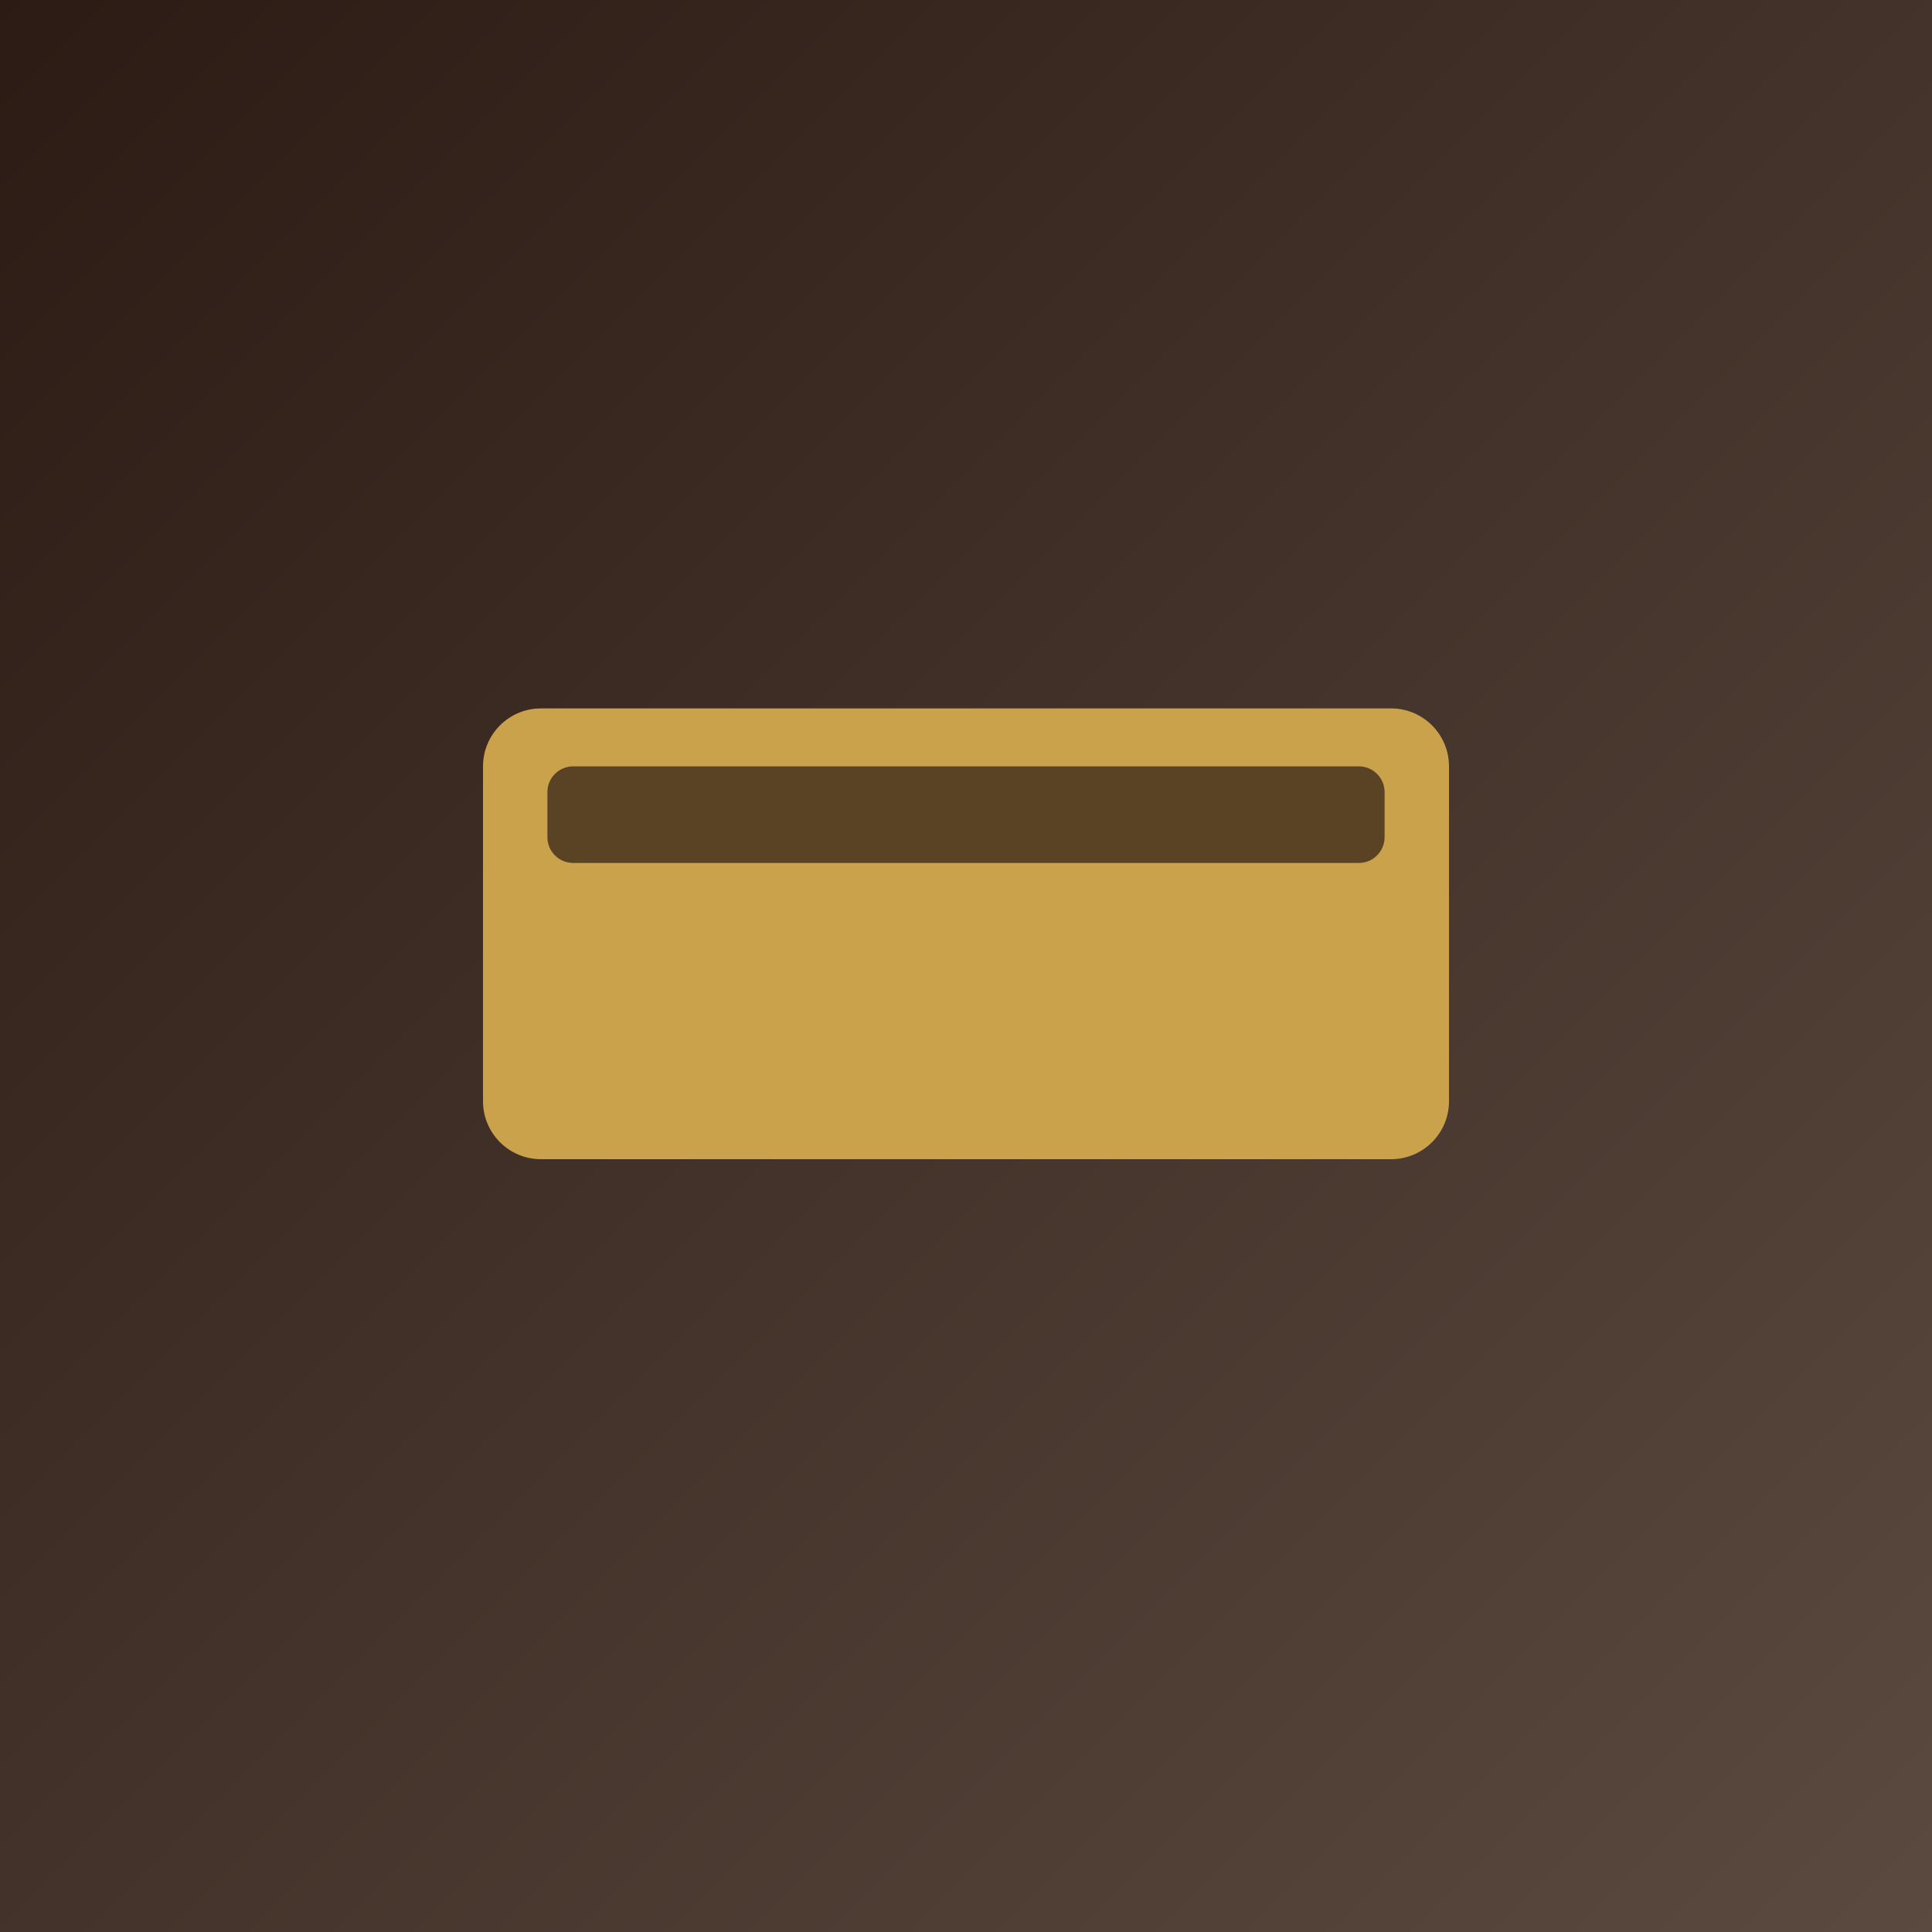
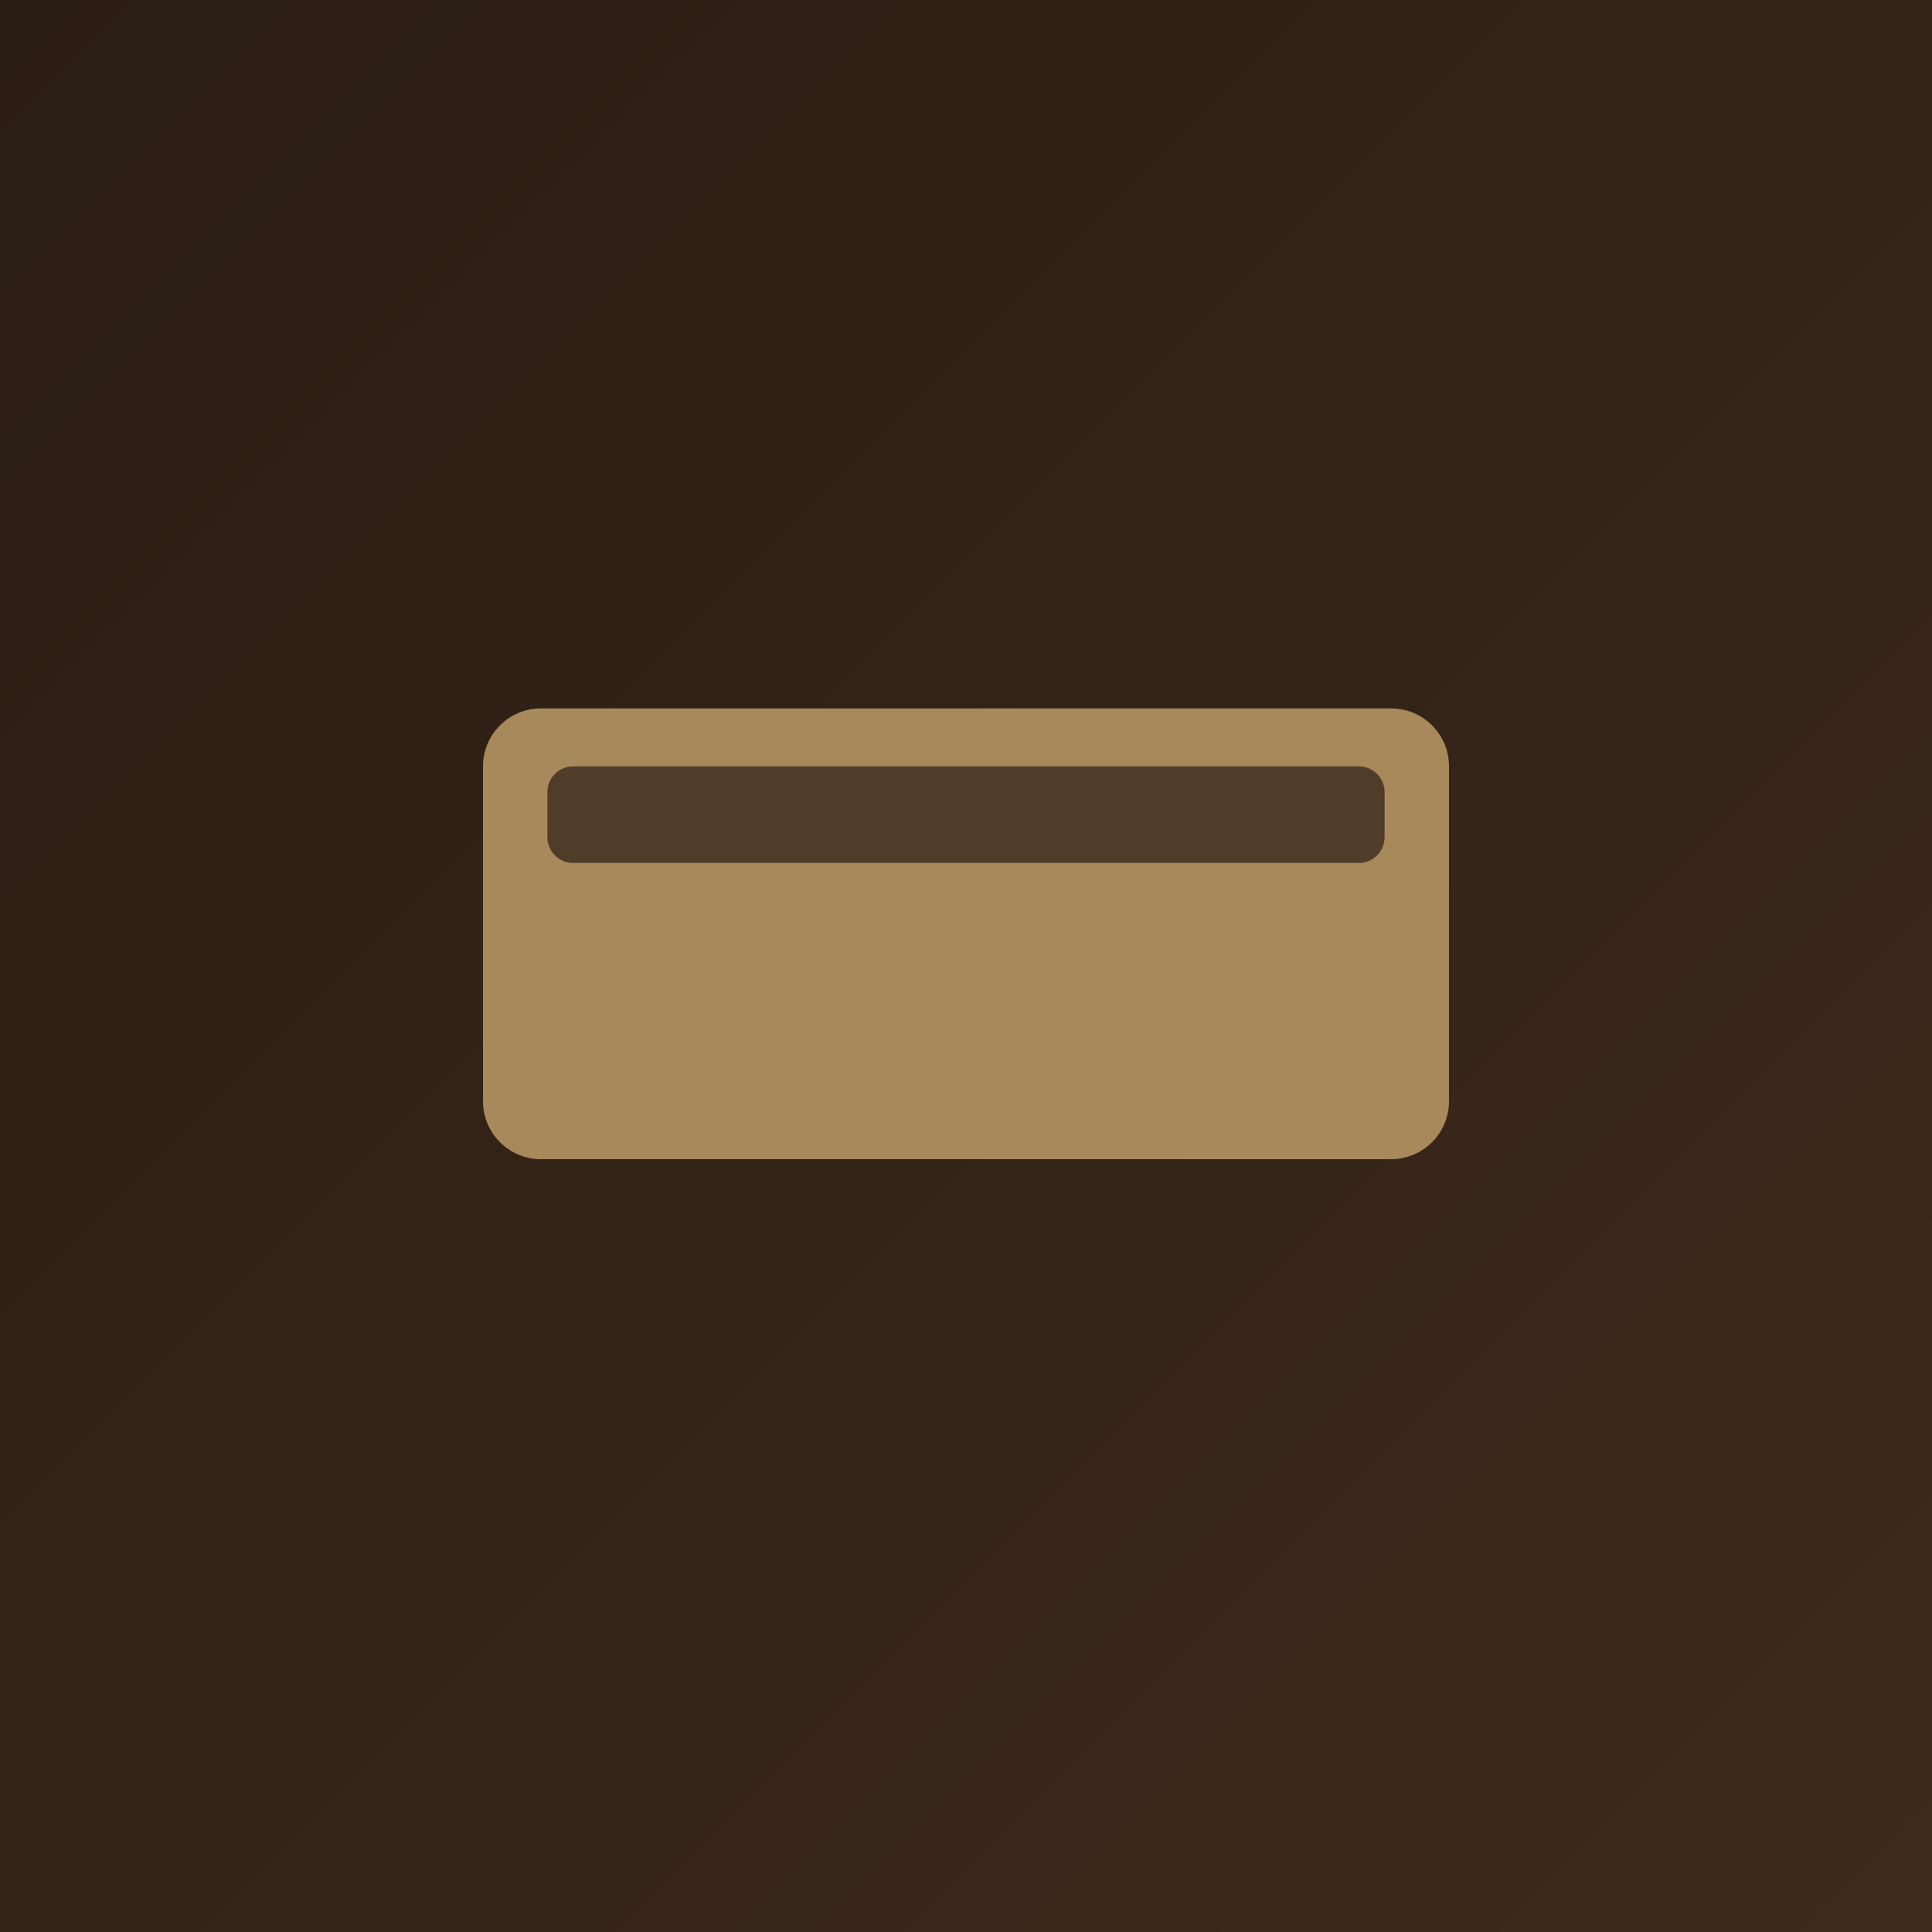
<svg xmlns="http://www.w3.org/2000/svg" viewBox="0 0 600 600">
  <defs>
    <linearGradient id="g7" x1="0" y1="0" x2="1" y2="1">
-       <stop offset="0%" stop-color="#2b1b14" />
-       <stop offset="100%" stop-color="#5a4a3f" />
+       <stop offset="0%" stop-color="#2a1d14" />
+       <stop offset="100%" stop-color="#3d2a1c" />
    </linearGradient>
  </defs>
  <rect width="600" height="600" fill="url(#g7)" />
  <g transform="translate(150,220)">
-     <rect x="0" y="0" width="300" height="140" rx="18" fill="#c9a24b" />
-     <rect x="20" y="18" width="260" height="30" rx="8" fill="#2b1b14" opacity="0.7" />
-     <circle cx="60" cy="90" r="10" fill="#c9a24b" opacity="0.8" />
-     <circle cx="150" cy="70" r="8" fill="#c9a24b" opacity="0.6" />
-     <circle cx="230" cy="95" r="11" fill="#c9a24b" opacity="0.8" />
+     <rect x="0" y="0" width="300" height="140" rx="18" fill="#a8895c" />
+     <rect x="20" y="18" width="260" height="30" rx="8" fill="#2a1d14" opacity="0.7" />
+     <circle cx="60" cy="90" r="10" fill="#a8895c" opacity="0.8" />
+     <circle cx="150" cy="70" r="8" fill="#a8895c" opacity="0.6" />
+     <circle cx="230" cy="95" r="11" fill="#a8895c" opacity="0.8" />
  </g>
</svg>
